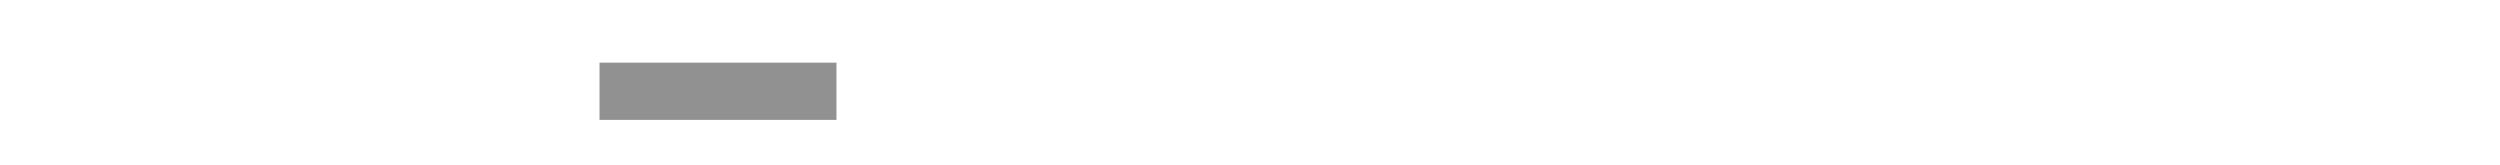
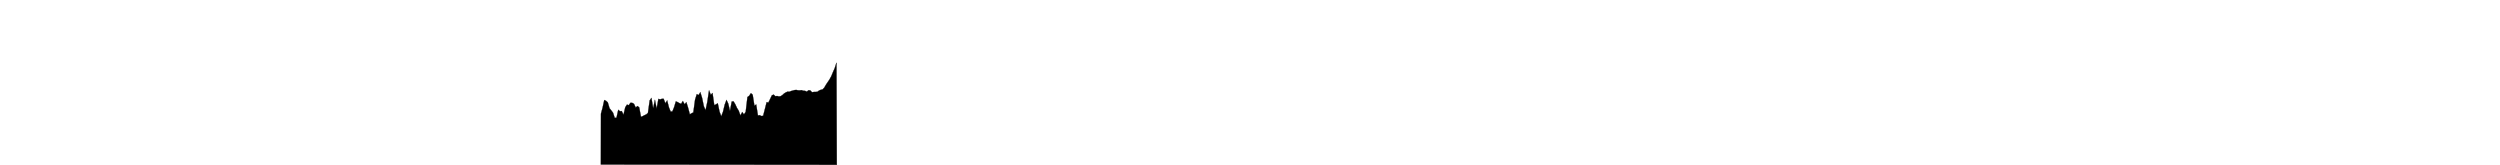
<svg xmlns="http://www.w3.org/2000/svg" version="1.1" id="Layer_5" x="0px" y="0px" width="9451.45px" height="623.52px" viewBox="0 0 9451.45 623.52" enable-background="new 0 0 9451.45 623.52" xml:space="preserve">
  <defs id="defs7" />
-   <rect style="fill:#000000;fill-opacity:0.43;stroke-width:3.96" id="rect855" width="895.821" height="216.37" x="2266.541" y="236.89" />
+   <g id="g1984" transform="translate(1.162305,-3.710001)" style="fill:none;stroke:#000000;stroke-opacity:1">
+     <g id="g1982" style="fill:none;stroke:#000000;stroke-opacity:1">
+       <path class="st4" d="m 3161.2,240.6 1.171,386.089 -891.858,-0.91 0.287,-192.078 6,-22.3 6.6,-29.6 6.6,3.1 6.6,5.9 6.6,22.1 6.6,8.3 6.6,8.6 6.6,19.7 6.6,-0.9 6.6,-29.9 6.6,5.6 6.6,-0.7 6.6,14.1 6.6,-28.2 6.6,-10.4 6.6,2.4 6.6,-9.2 6.6,0.3 6.6,3.7 6.6,14 6.6,-5.8 6.6,5.2 6.6,35.6 6.6,-2.4 6.6,-3.6 6.6,-2.9 6.6,-5.6 6.6,-47.4 6.6,-9.5 6.6,39.4 6.6,-32.7 6.6,33.7 6.6,-36.8 6.6,2 6.6,-2.2 6.6,-0.1 6.6,17.3 6.6,-11.4 6.6,26.1 6.6,16.2 6.6,-0.4 6.6,-16.2 6.6,-21.9 6.6,2.8 6.6,3.8 6.6,2.8 6.6,-10.8 6.6,12.5 6.6,-8.1 6.6,21 6.6,25.1 6.6,-4.1 6.6,-3 6.6,-48.4 6.6,-21 6.6,3.8 6.6,-11.1 6.6,21.1 6.6,31.6 6.6,15.7 6.6,-31.2 6.6,-44.2 6.6,16.7 6.6,-6.6 6.6,46.2 6.6,-3.3 6.6,-4 6.6,31.4 6.6,17.9 6.6,-17.3 6.6,-27.2 6.6,-17.5 6.6,13.9 6.6,27.6 6.6,-35.4 6.6,-0.8 6.6,10.6 6.6,14.3 6.6,10.6 6.6,18.2 6.6,-13.3 6.6,9 6.6,-9.7 6.6,-55.9 6.6,-4.8 6.6,-9.9 6.6,6 6.6,41.8 6.6,-5.3 6.6,41.8 6.6,-1.2 6.6,3.5 6.6,-1 6.6,-25.6 6.6,-25.9 6.6,1.5 6.6,-13.5 6.6,-13.9 6.6,-2.8 6.6,6.2 6.6,-0.9 6.6,1.8 6.6,-1 6.6,-4.2 6.6,-6.1 6.6,-4 6.6,-3 6.6,0.5 6.6,-2.7 6.6,-1.8 6.6,-1.9 6.6,-0.5 6.6,1.5 6.6,0.2 6.6,-1 6.6,2.4 6.6,0.4 6.6,3 6.6,-5.4 6.6,0.7 6.6,6.9 6.6,-1 6.6,-0.2 6.6,-0.2 6.6,-4.9 6.6,-2.8 6.6,-1.4 6.6,-6.8 6.6,-11.3 6.6,-9.8 6.6,-9.8 6.6,-12 6.6,-15.9 6.6,-15 6.6,-20.7" id="path1980" style="fill:#000000;stroke:#000000;stroke-opacity:1;fill-opacity:1" />
+     </g>
+   </g>
</svg>
